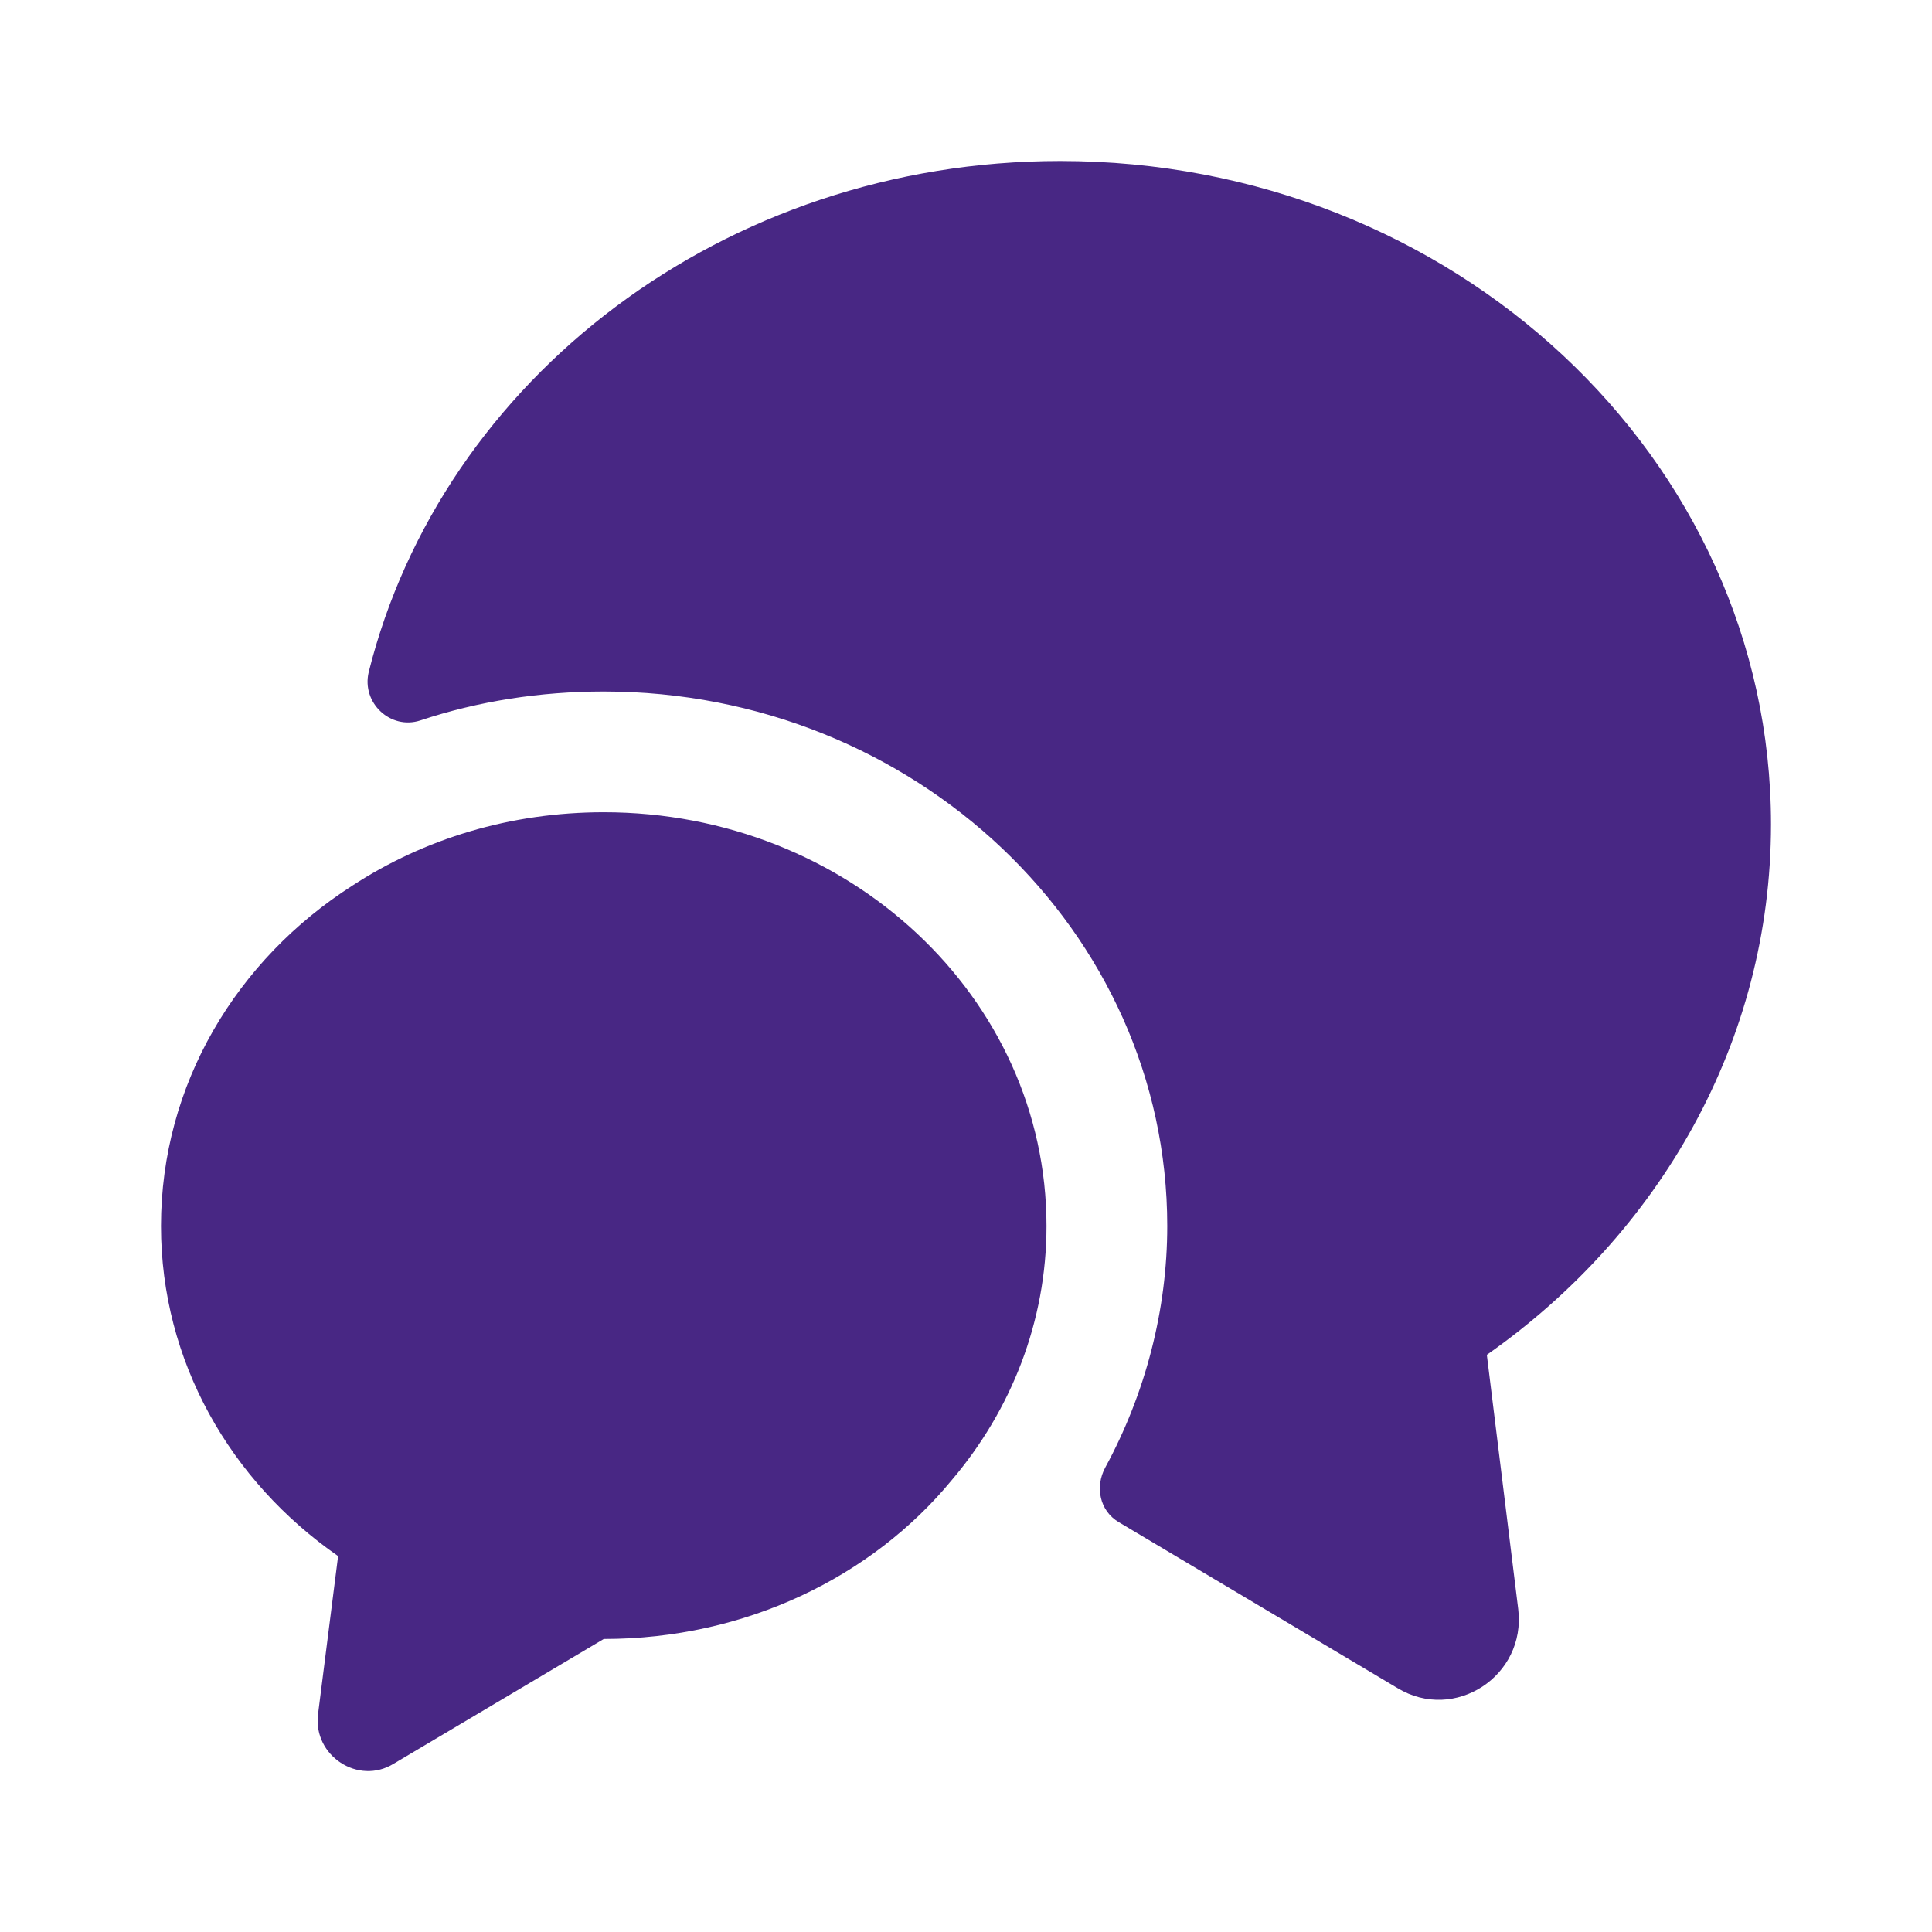
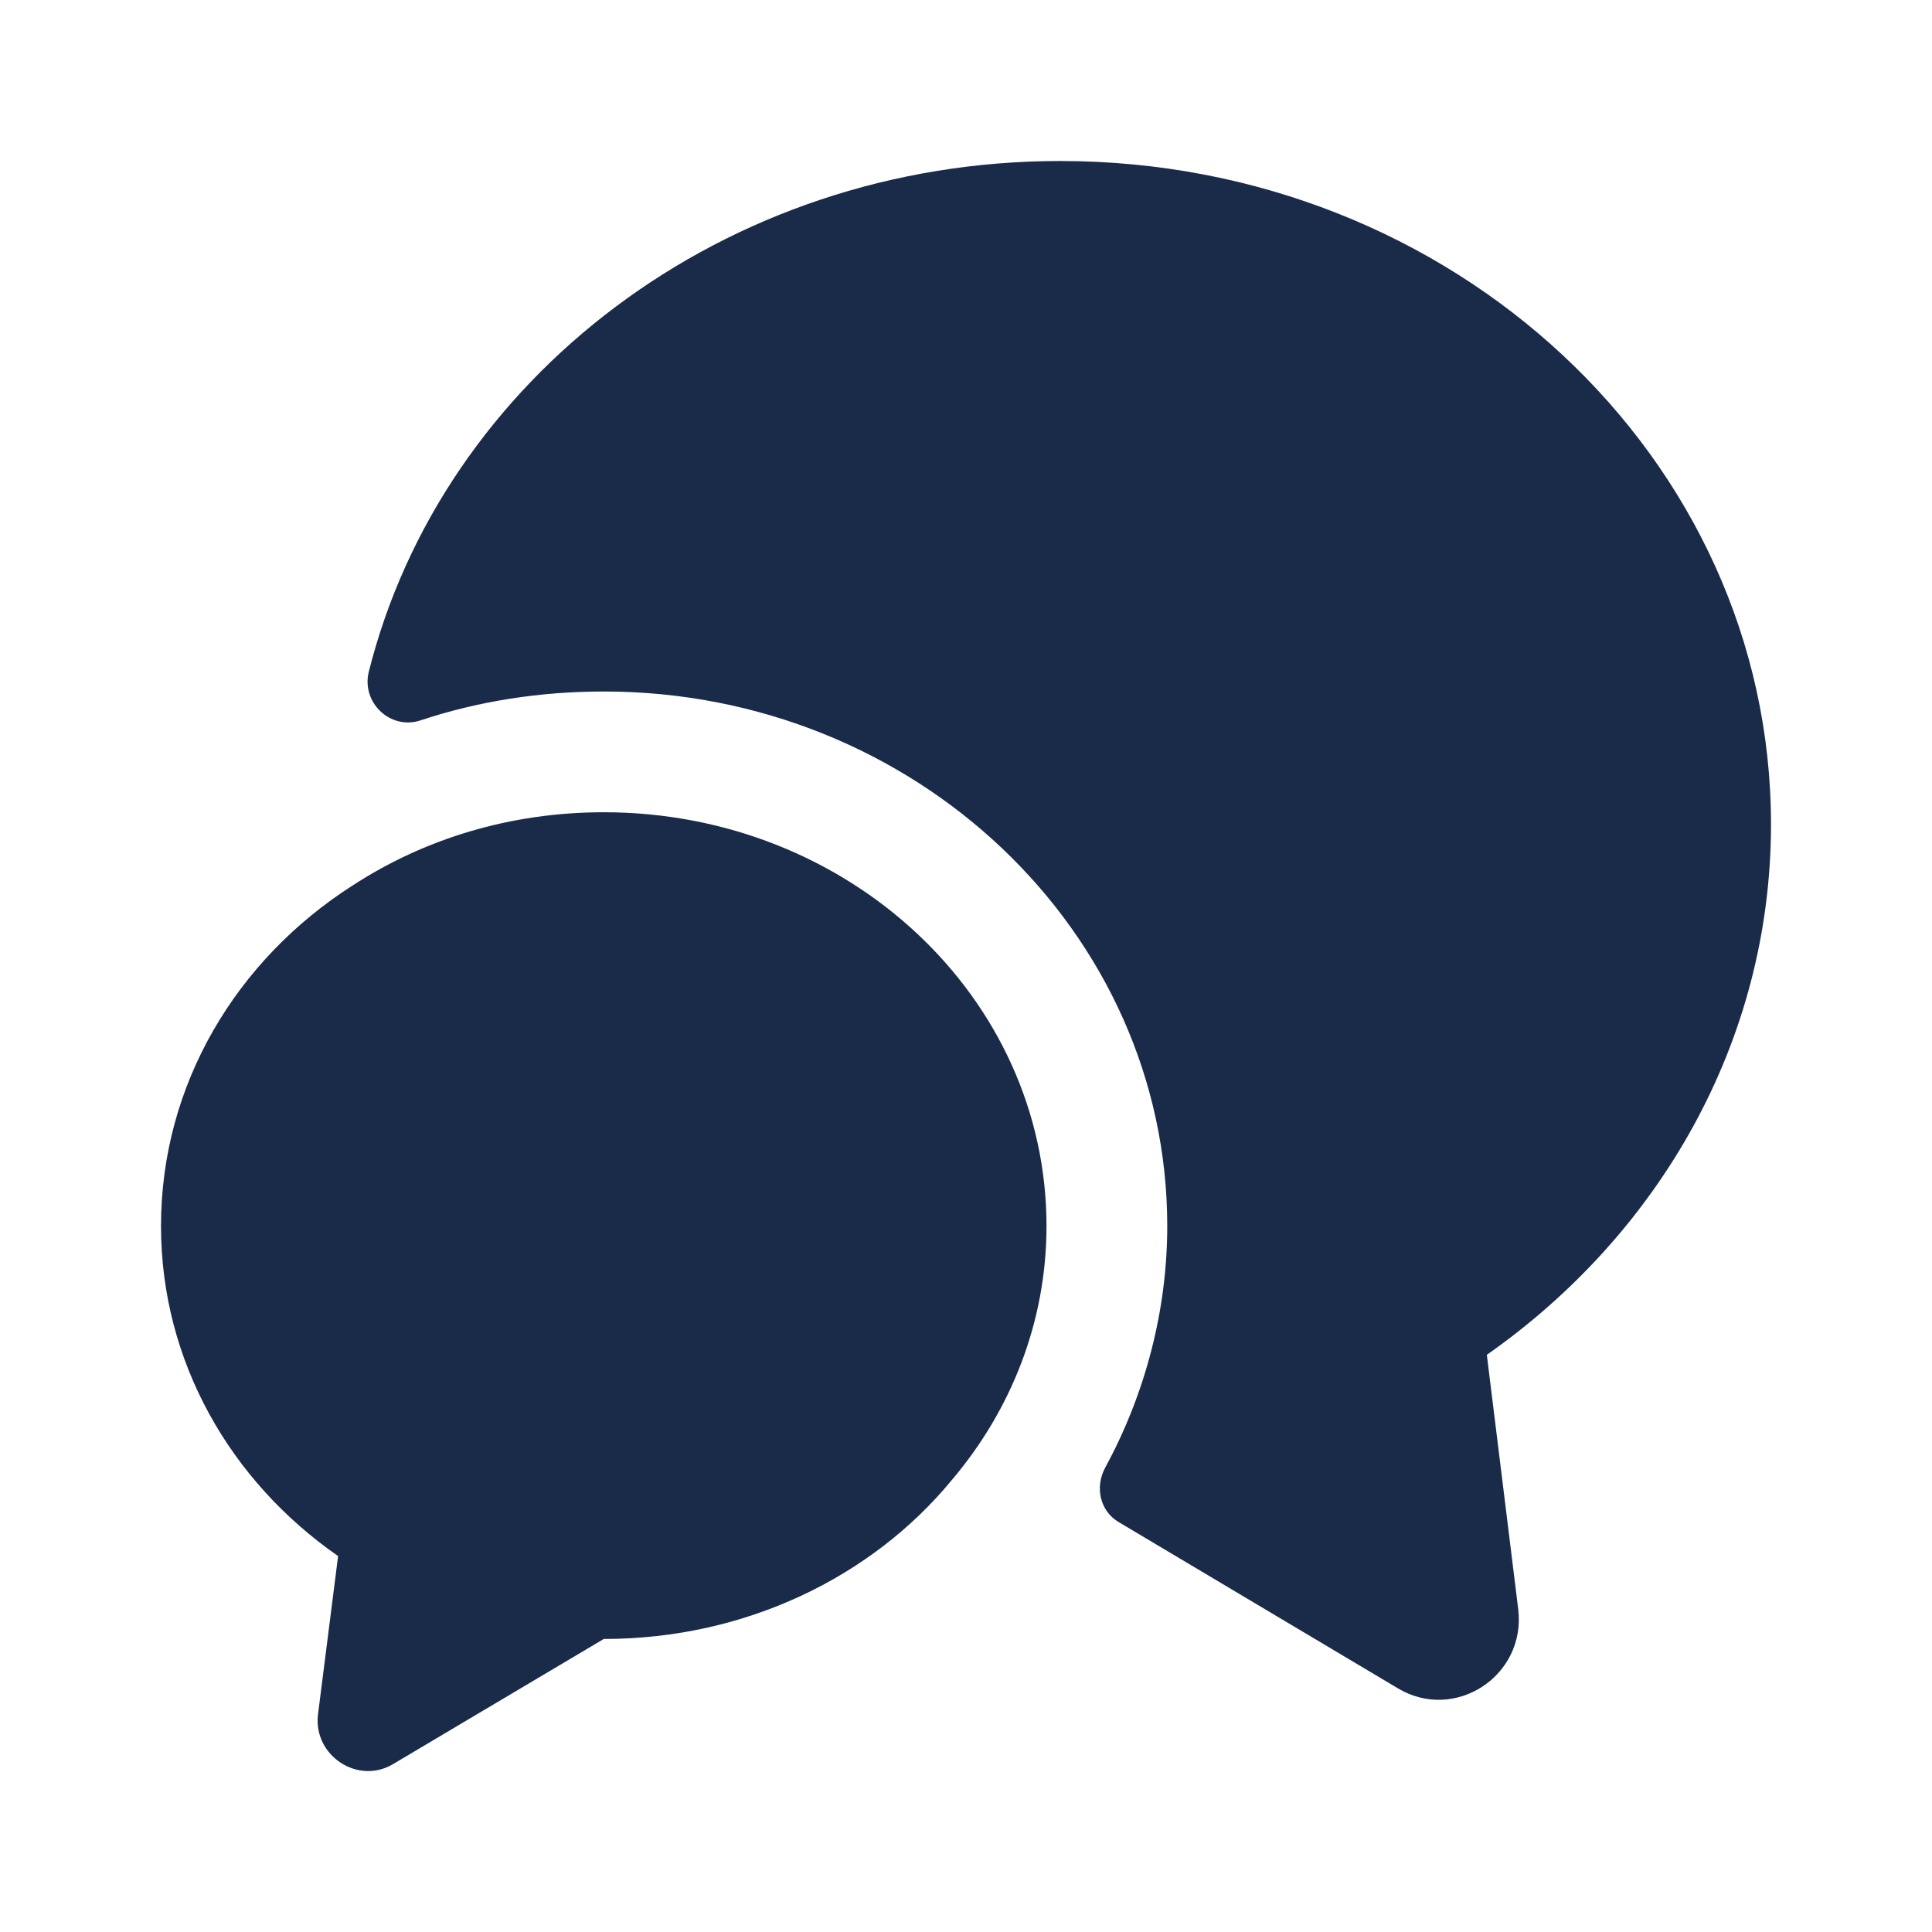
<svg xmlns="http://www.w3.org/2000/svg" width="24" height="24" viewBox="0 0 24 24" fill="none">
-   <path d="M18.47 16.83L18.86 19.99C18.96 20.82 18.07 21.4 17.36 20.97L13.9 18.91C13.66 18.77 13.6 18.47 13.73 18.23C14.23 17.31 14.5 16.27 14.5 15.23C14.5 11.57 11.36 8.59 7.5 8.59C6.71 8.59 5.94 8.71 5.22 8.95C4.85 9.07 4.49 8.73 4.58 8.35C5.49 4.71 8.99 2 13.17 2C18.05 2 22 5.69 22 10.24C22 12.94 20.61 15.33 18.47 16.83Z" fill="#482784" />
-   <path d="M13 15.23C13 16.42 12.56 17.52 11.82 18.39C10.83 19.59 9.26 20.36 7.5 20.36L4.89 21.91C4.45 22.18 3.89 21.81 3.95 21.3L4.2 19.33C2.86 18.4 2 16.91 2 15.23C2 13.47 2.94 11.92 4.38 11C5.27 10.42 6.34 10.09 7.5 10.09C10.54 10.09 13 12.39 13 15.23Z" fill="#482784" />
+   <path d="M18.47 16.83L18.86 19.99C18.96 20.82 18.07 21.4 17.36 20.97L13.9 18.91C13.66 18.77 13.6 18.47 13.73 18.23C14.23 17.31 14.5 16.27 14.5 15.23C14.5 11.57 11.36 8.59 7.5 8.59C6.71 8.59 5.94 8.71 5.22 8.95C4.85 9.07 4.49 8.73 4.58 8.35C5.49 4.71 8.99 2 13.17 2C18.05 2 22 5.69 22 10.24C22 12.94 20.61 15.33 18.47 16.83Z" fill="#1A2B49" />
+   <path d="M13 15.23C13 16.42 12.56 17.52 11.82 18.39C10.83 19.59 9.26 20.36 7.5 20.36L4.89 21.91C4.45 22.18 3.89 21.81 3.95 21.3L4.2 19.33C2.86 18.4 2 16.91 2 15.23C2 13.47 2.94 11.92 4.38 11C5.27 10.42 6.34 10.09 7.5 10.09C10.54 10.09 13 12.39 13 15.23Z" fill="#1A2B49" />
</svg>
